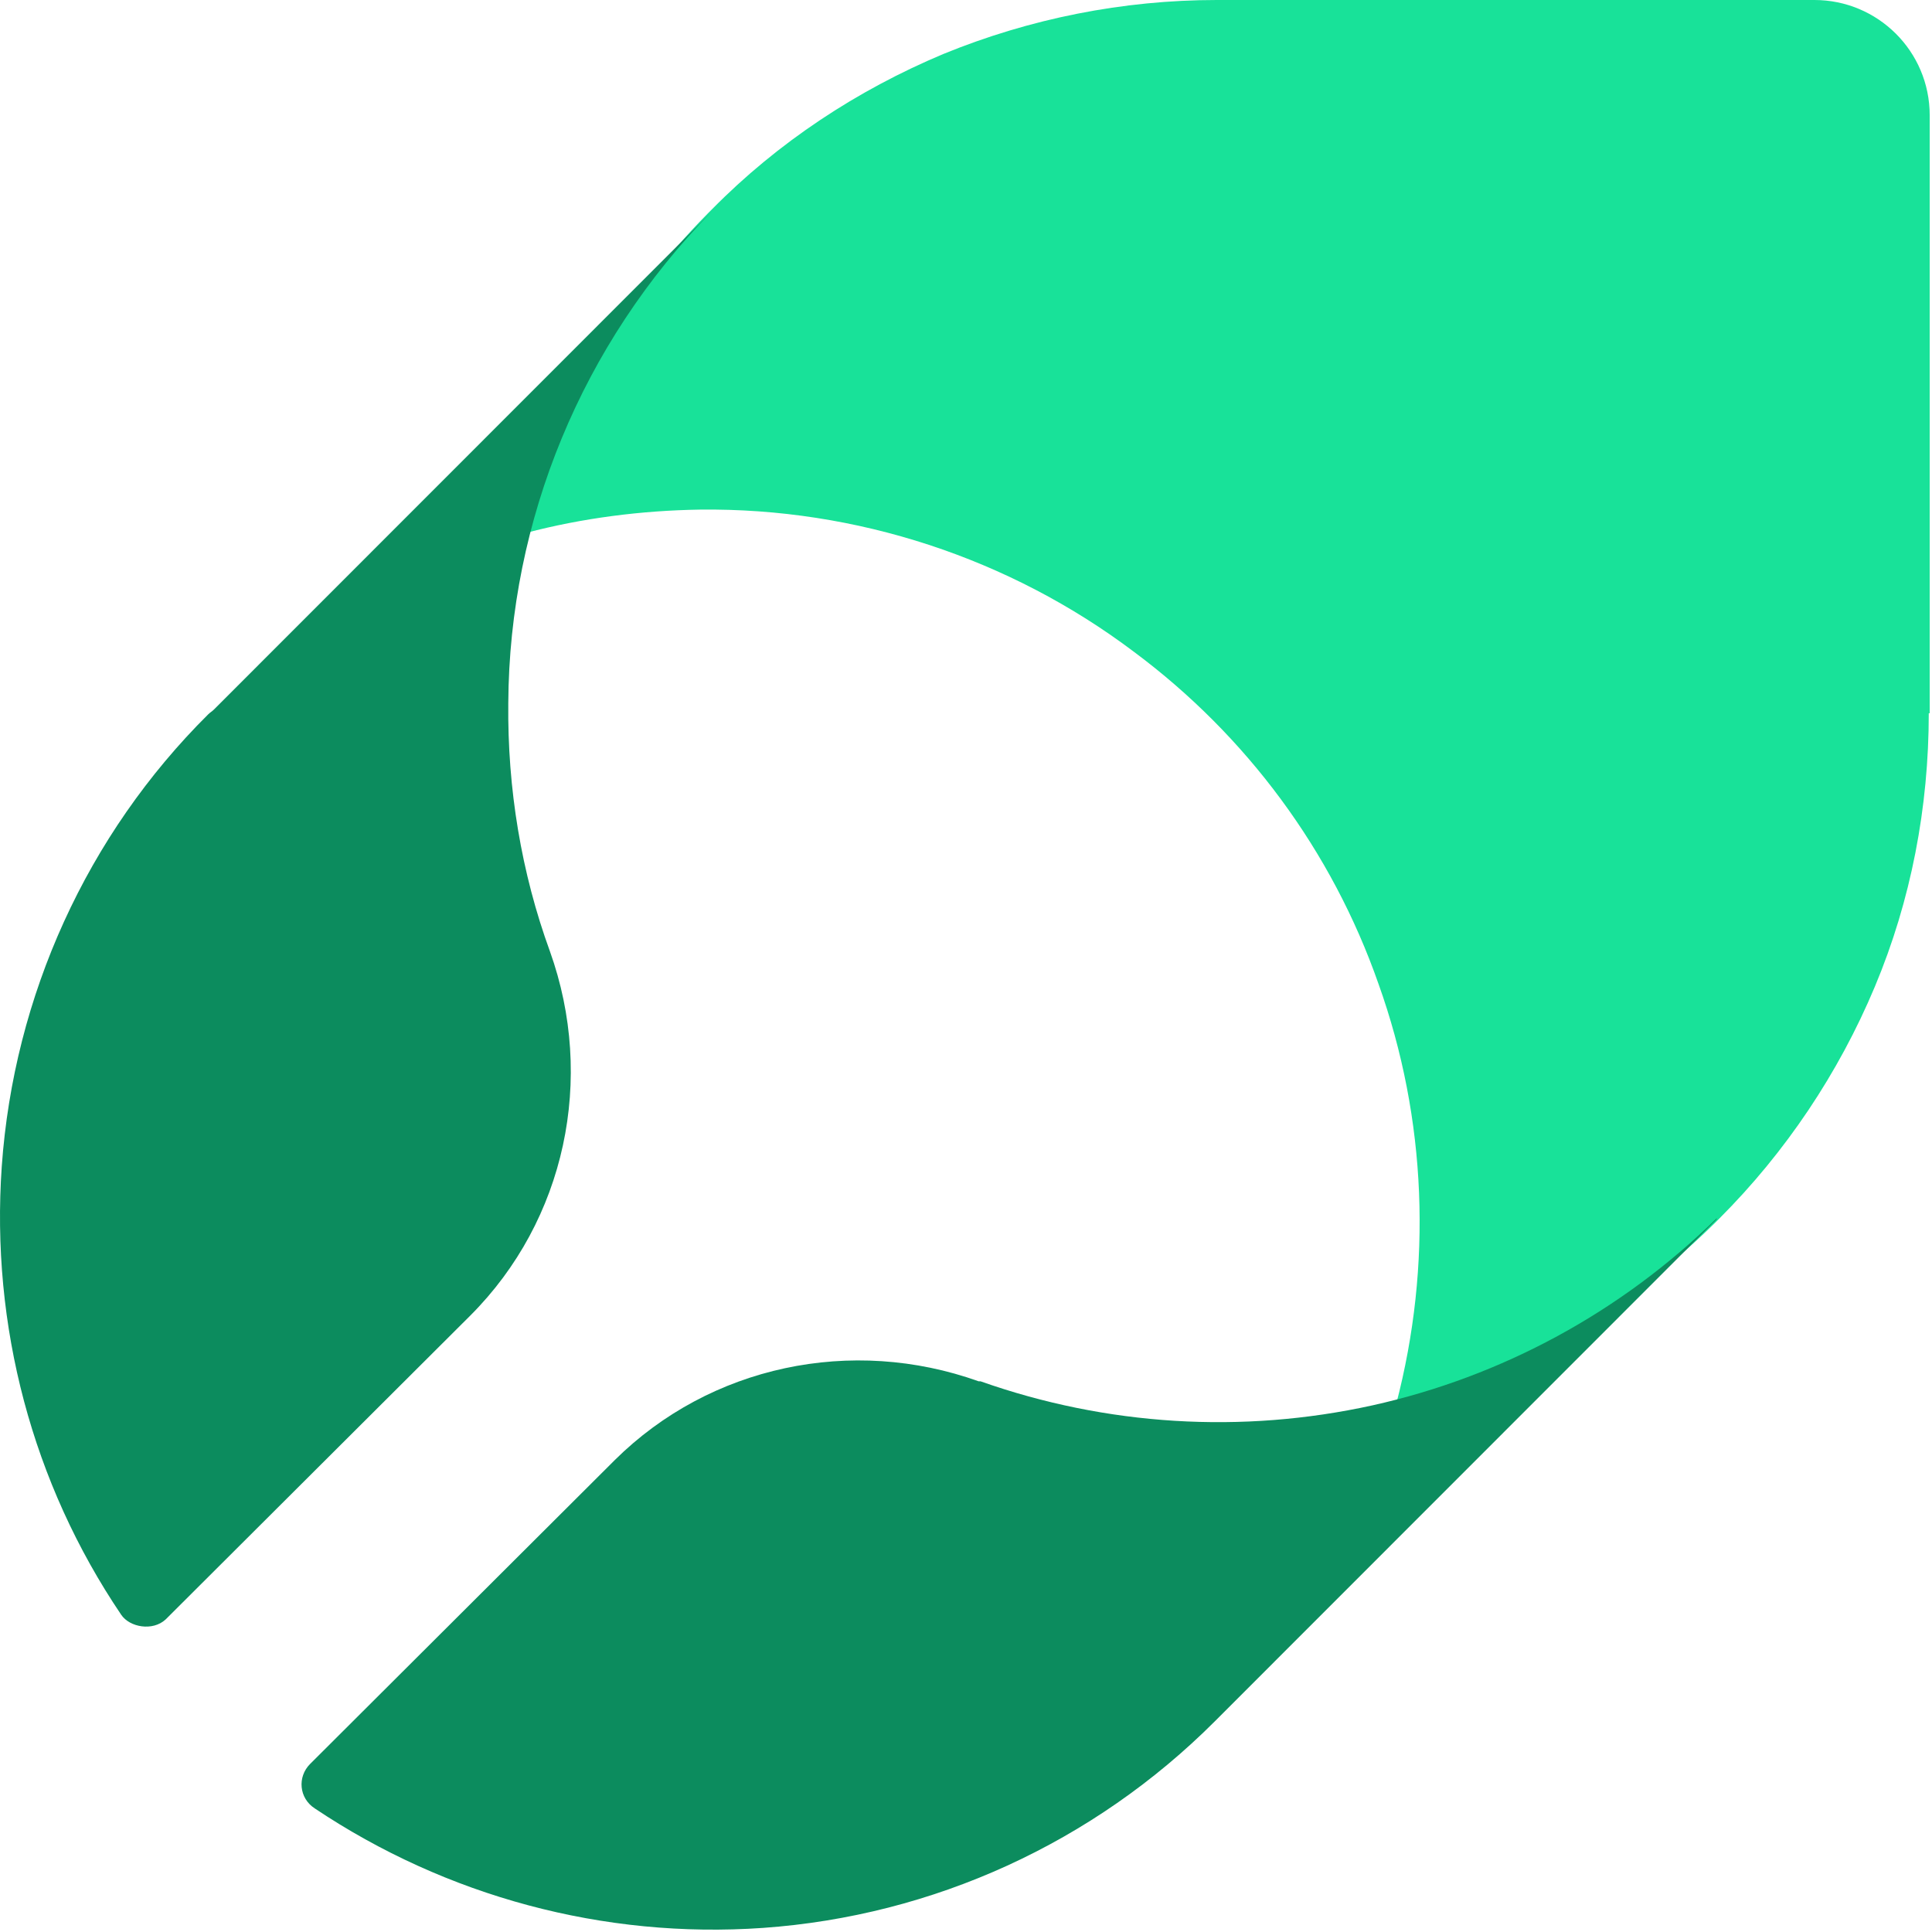
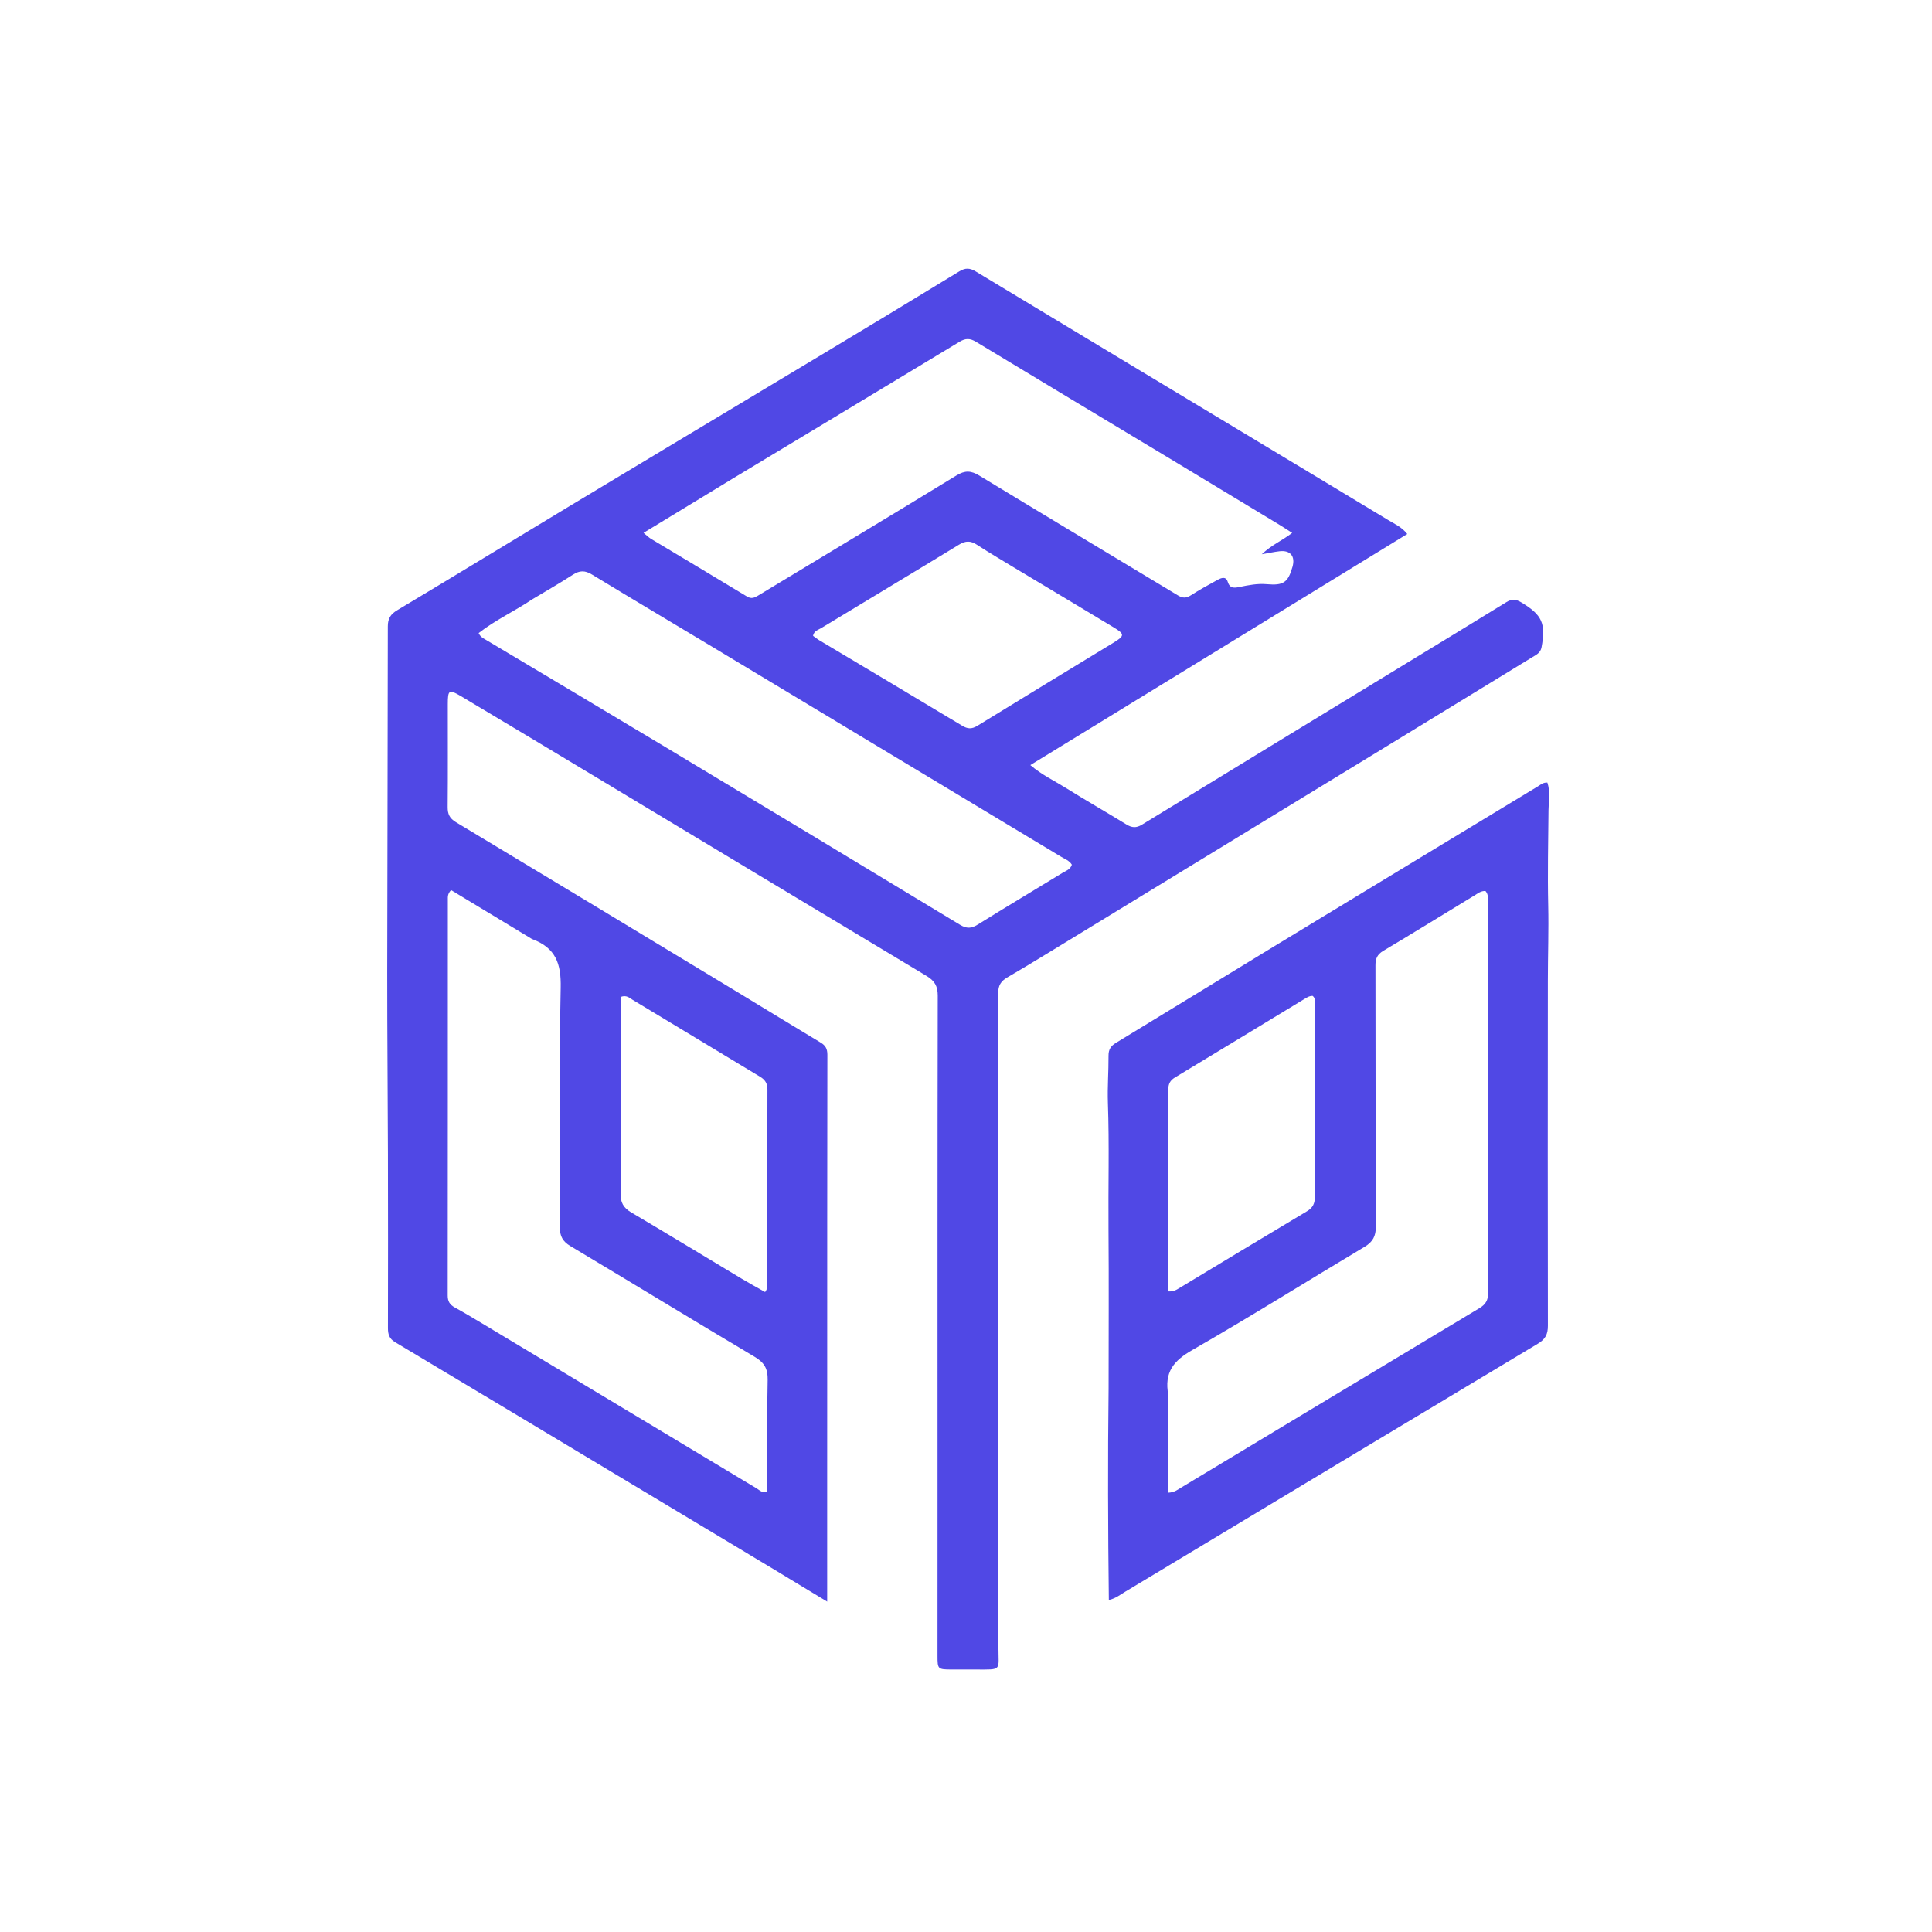
- <svg xmlns="http://www.w3.org/2000/svg" width="502" height="502" viewBox="0 0 502 502" fill="none">
-   <path d="M501.402 185.33V29.962C501.402 13.29 487.876 0 471.453 0H316.156C291.763 0 267.611 4.832 245.15 14.014C222.689 23.438 202.16 36.969 185.012 54.367L183.804 55.575C161.101 78.53 144.92 107.042 136.708 138.454C151.441 134.588 166.656 132.655 181.871 132.413C222.447 131.93 262.298 144.978 294.661 169.383C323.885 191.13 346.104 221.092 358.18 255.645C370.739 290.681 372.188 328.859 362.769 364.862C393.925 356.647 422.666 340.457 445.611 317.744L446.818 316.536C463.966 299.38 477.732 278.841 487.151 256.37C496.571 233.898 501.16 209.735 501.16 185.33H501.402Z" fill="#18E299" />
-   <path d="M132.071 182.706C132.312 135.044 151.32 89.307 184.764 55.125L55.557 184.391C55.076 184.873 54.594 185.113 54.113 185.595C22.593 216.888 3.586 258.774 0.458 303.066C-2.43 344.47 8.397 385.392 31.496 419.575C33.699 422.835 39.677 423.907 43.046 420.778L122.206 341.822C146.989 317.028 154.689 280.198 142.899 247.219C135.44 226.758 131.831 204.852 132.071 182.706Z" fill="#0C8C5E" />
-   <path d="M446.067 316.547C421.284 340.86 390.245 357.71 356.56 365.172C322.634 372.635 287.506 370.468 254.783 358.914C254.783 358.914 254.542 358.914 254.301 358.914C221.338 347.118 184.525 354.821 159.742 379.375L80.581 458.331C77.212 461.701 77.694 467.238 81.784 469.885C115.95 492.754 156.855 503.827 198.24 500.938C242.512 497.809 284.137 478.792 315.656 447.258L316.859 446.054L446.067 316.788V316.547Z" fill="#0C8C5E" />
+ <svg xmlns="http://www.w3.org/2000/svg" version="1.1" id="Layer_1" x="0px" y="0px" width="100%" viewBox="0 0 1024 1024" enable-background="new 0 0 1024 1024" xml:space="preserve">
+   <path fill="#5048E5" opacity="1" stroke="none" d=" M438.42,780   C438.421,802.875 438.421,825.251 438.421,848.89   C427.409,842.222 417.626,836.258 407.804,830.357   C379.101,813.113 350.384,795.892 321.671,778.665   C284.244,756.209 246.831,733.729 209.355,711.353   C206.305,709.532 205.603,707.18 205.61,703.913   C205.675,673.247 205.681,642.58 205.605,611.914   C205.526,579.941 205.203,547.968 205.226,515.995   C205.27,454.679 205.522,393.362 205.546,332.046   C205.547,327.85 206.932,325.574 210.573,323.397   C241.458,304.93 272.153,286.146 302.981,267.581   C346.939,241.11 390.974,214.767 434.949,188.323   C459.507,173.556 484.045,158.755 508.492,143.805   C511.671,141.861 514.056,142 517.12,143.852   C564.322,172.371 611.577,200.802 658.82,229.253   C684.511,244.726 710.217,260.175 735.878,275.698   C739.218,277.718 742.939,279.301 745.886,283.03   C679.265,323.873 612.916,364.55 546.089,405.52   C552.351,410.815 558.871,413.846 564.893,417.608   C575.489,424.226 586.349,430.422 596.99,436.97   C599.89,438.755 602.23,438.95 605.234,437.112   C651.845,408.587 698.513,380.157 745.167,351.702   C762.947,340.858 780.754,330.058 798.471,319.113   C801.293,317.37 803.461,317.569 806.238,319.227   C817.344,325.856 819.434,330.398 817.044,343.123   C816.486,346.096 814.193,347.079 812.126,348.346   C785.991,364.368 759.836,380.357 733.673,396.334   C678.222,430.196 622.767,464.052 567.305,497.896   C556.213,504.665 545.146,511.481 533.926,518.03   C530.516,520.02 529.064,522.285 529.068,526.349   C529.192,641.849 529.217,757.348 529.188,872.848   C529.185,885.806 531.314,884.863 517.228,884.884   C512.894,884.89 508.561,884.896 504.228,884.875   C497.06,884.841 496.894,884.672 496.895,877.652   C496.899,847.319 496.91,816.985 496.91,786.652   C496.909,700.319 496.857,613.986 497.022,527.654   C497.032,522.602 495.282,519.787 491.138,517.301   C431.562,481.56 372.059,445.695 312.526,409.881   C289.827,396.226 267.117,382.59 244.365,369.024   C237.958,365.204 237.347,365.63 237.34,373.215   C237.322,391.382 237.435,409.55 237.27,427.715   C237.235,431.466 238.284,433.754 241.629,435.765   C291.32,465.638 340.934,495.642 390.55,525.641   C405.377,534.605 420.124,543.702 434.987,552.606   C437.605,554.174 438.526,555.971 438.521,559.035   C438.42,617.533 438.439,676.031 438.432,734.528   C438.431,749.519 438.424,764.51 438.42,780  M281.893,497.668   C267.57,489.004 253.246,480.341 239.088,471.777   C237.12,473.796 237.361,475.528 237.36,477.161   C237.347,546.985 237.368,616.81 237.291,686.634   C237.287,689.731 238.387,691.518 241.023,692.97   C246.42,695.942 251.699,699.133 256.982,702.307   C304.958,731.14 352.92,759.997 400.916,788.797   C402.514,789.755 403.946,791.506 406.709,790.732   C406.709,789.138 406.709,787.502 406.709,785.866   C406.714,767.702 406.45,749.531 406.874,731.377   C407.014,725.408 405.046,722.15 399.965,719.13   C367.315,699.728 334.908,679.916 302.305,660.435   C298.193,657.978 296.708,655.152 296.727,650.42   C296.89,608.093 296.28,565.754 297.174,523.445   C297.441,510.857 294.632,502.37 281.893,497.668  M388.197,253.758   C372.654,263.215 357.112,272.673 341.095,282.419   C342.938,283.92 343.867,284.882 344.975,285.548   C361.957,295.762 378.987,305.898 395.935,316.167   C398.264,317.577 399.91,316.808 401.859,315.629   C436.91,294.429 472.036,273.353 506.979,251.978   C511.49,249.219 514.671,249.407 519.068,252.081   C554.07,273.366 589.239,294.376 624.304,315.557   C626.767,317.045 628.629,317.149 631.095,315.572   C635.717,312.617 640.534,309.956 645.357,307.331   C647.271,306.289 649.75,305.277 650.715,308.361   C651.854,312.001 654.194,311.678 657.014,311.097   C661.739,310.124 666.507,309.196 671.36,309.624   C680.205,310.403 682.648,308.824 685.04,300.447   C686.635,294.861 683.939,291.519 678.224,292.168   C675.397,292.489 672.604,293.108 668.766,293.77   C673.941,288.831 679.581,286.525 684.876,282.441   C682.077,280.659 679.9,279.211 677.664,277.859   C657.287,265.542 636.91,253.225 616.513,240.941   C583.42,221.011 550.29,201.141 517.243,181.134   C514.117,179.241 511.701,179.248 508.575,181.14   C468.693,205.281 428.742,229.306 388.197,253.758  M282.106,317.653   C272.8,323.917 262.48,328.642 253.691,335.55   C254.657,337.645 256.078,338.248 257.341,339.003   C288.804,357.799 320.319,376.507 351.731,395.388   C404.135,426.886 456.497,458.456 508.79,490.139   C512.313,492.274 514.794,492.185 518.216,490.05   C533.055,480.792 548.094,471.854 563.01,462.719   C564.896,461.564 567.339,460.873 568.102,458.311   C566.768,456.107 564.456,455.341 562.503,454.164   C500.998,417.117 439.48,380.092 377.951,343.085   C356.538,330.207 335.051,317.452 313.698,304.475   C310.077,302.273 307.21,302.286 303.669,304.587   C296.83,309.033 289.725,313.071 282.106,317.653  M329.096,578.5   C329.065,596.493 329.177,614.488 328.908,632.477   C328.837,637.219 330.363,640.126 334.464,642.549   C354.106,654.156 373.589,666.031 393.153,677.768   C397.21,680.202 401.374,682.456 405.518,684.81   C406.924,682.916 406.669,681.38 406.67,679.928   C406.686,645.774 406.644,611.619 406.753,577.466   C406.763,574.168 405.485,572.272 402.805,570.66   C380.255,557.098 357.759,543.447 335.217,529.872   C333.603,528.899 332.079,527.27 329.069,528.356   C329.069,544.602 329.069,561.051 329.096,578.5  M539.52,302.051   C532.268,297.632 524.919,293.363 517.807,288.729   C514.431,286.53 511.784,286.546 508.298,288.677   C484.007,303.526 459.576,318.146 435.234,332.913   C433.654,333.871 431.44,334.361 430.921,336.988   C431.943,337.728 432.945,338.577 434.057,339.241   C459.354,354.36 484.694,369.411 509.933,384.628   C512.894,386.413 515.067,386.503 518.057,384.662   C542.012,369.904 566.07,355.315 590.102,340.681   C596.151,336.997 596.217,336.112 590.252,332.512   C573.573,322.444 556.856,312.438 539.52,302.051  z" />
+   <path fill="#5048E5" opacity="1" stroke="none" d=" M587.578,735.845   C587.579,707.383 587.756,679.402 587.526,651.424   C587.342,629.122 587.995,606.82 587.206,584.516   C586.912,576.208 587.595,567.87 587.54,559.547   C587.518,556.302 588.686,554.432 591.431,552.765   C619.478,535.738 647.415,518.531 675.453,501.489   C721.994,473.199 768.586,444.992 815.163,416.761   C816.557,415.916 817.797,414.669 820.136,414.768   C821.761,419.517 820.789,424.49 820.744,429.359   C820.588,446.167 820.215,462.967 820.587,479.783   C820.881,493.086 820.411,506.406 820.4,519.718   C820.354,580.688 820.307,641.657 820.419,702.626   C820.427,707.132 819.139,709.771 815.129,712.174   C742.122,755.922 669.221,799.847 596.28,843.706   C593.75,845.227 591.405,847.16 587.705,848.049   C587.255,810.628 587.121,773.479 587.578,735.845  M619.256,739.504   C619.256,756.694 619.256,773.884 619.256,791.144   C622.501,790.972 624.067,789.63 625.753,788.616   C678.547,756.85 731.317,725.044 784.148,693.341   C787.385,691.398 788.742,689.159 788.736,685.337   C788.638,616.54 788.662,547.743 788.628,478.946   C788.626,476.681 789.109,474.247 787.342,472.275   C784.94,472.086 783.218,473.576 781.412,474.672   C765.327,484.433 749.335,494.351 733.168,503.974   C729.955,505.886 729.016,508.115 729.024,511.636   C729.124,557.777 729.034,603.919 729.228,650.059   C729.25,655.182 727.647,658.22 723.222,660.861   C692.768,679.037 662.717,697.906 631.959,715.546   C622.207,721.139 616.879,727.169 619.256,739.504  M619.296,629.5   C619.296,647.82 619.296,666.139 619.296,684.481   C622.182,684.561 623.429,683.689 624.698,682.924   C647.366,669.262 669.998,655.539 692.728,641.98   C695.871,640.105 696.911,637.849 696.9,634.294   C696.796,600.493 696.849,566.692 696.811,532.892   C696.81,531.17 697.474,529.193 695.716,527.829   C693.885,527.823 692.492,528.799 691.086,529.652   C668.315,543.459 645.575,557.316 622.773,571.071   C620.179,572.636 619.206,574.518 619.229,577.549   C619.356,594.532 619.292,611.516 619.296,629.5  z" />
</svg>
